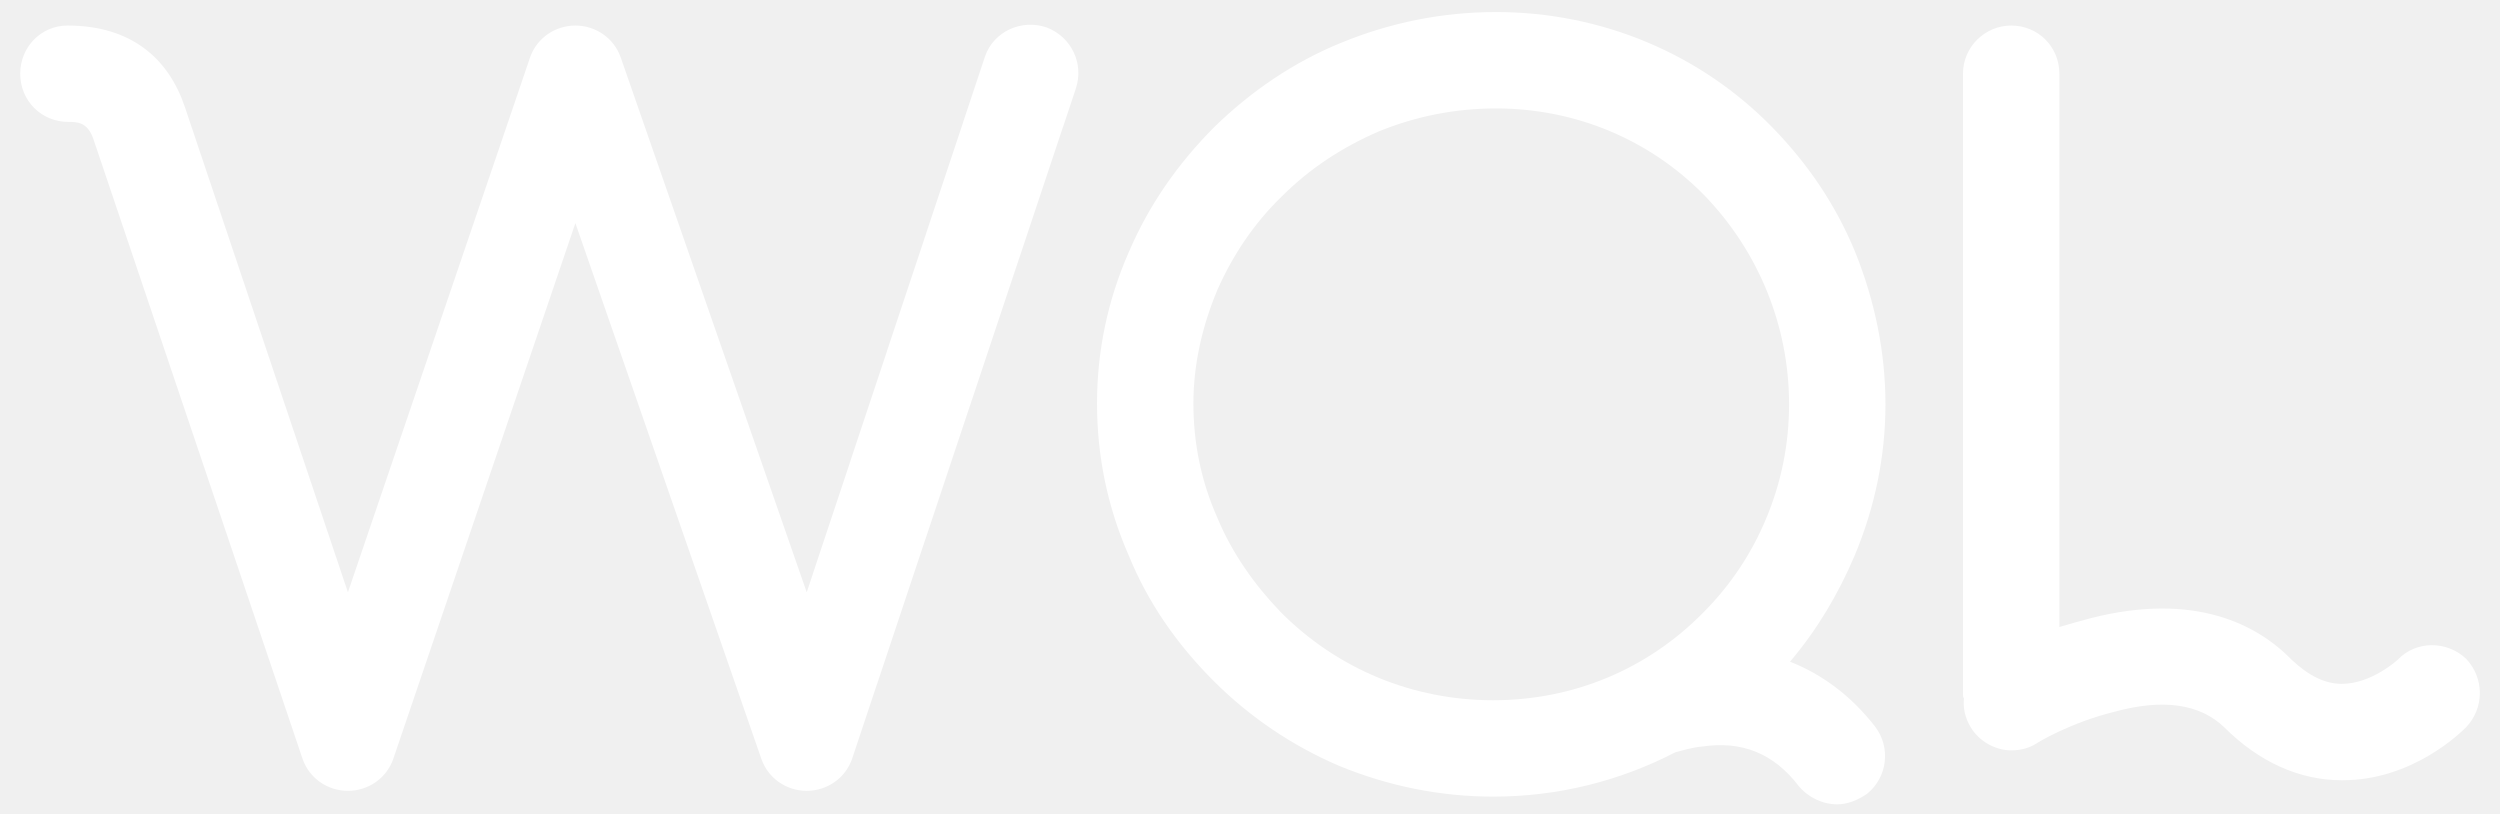
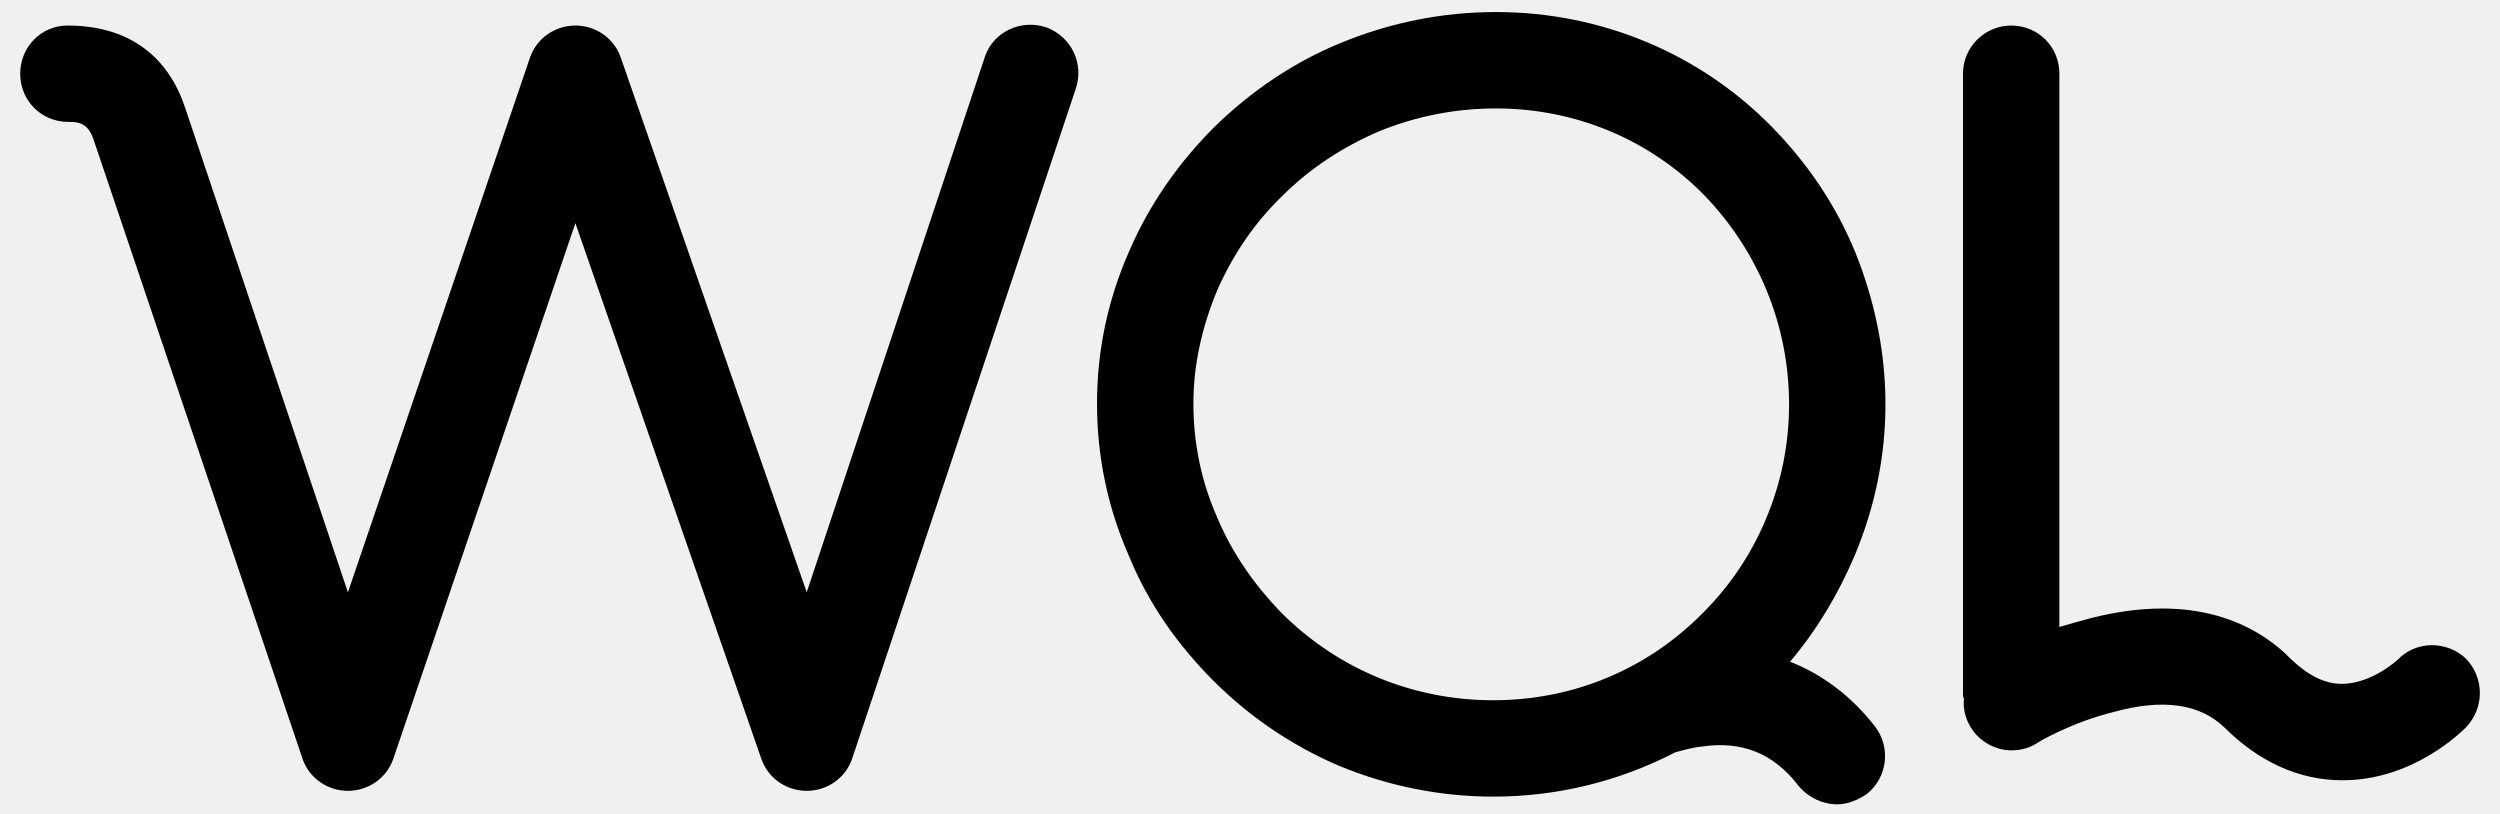
<svg xmlns="http://www.w3.org/2000/svg" width="83" height="27" viewBox="0 0 83 27" fill="none">
-   <path d="M34.751 0.912C33.919 0.624 32.991 1.04 32.703 1.872L26.783 19.664L20.607 1.904C20.383 1.264 19.775 0.848 19.103 0.848C18.431 0.848 17.823 1.264 17.599 1.904L11.551 19.664L6.143 3.568C5.599 1.936 4.351 0.848 2.239 0.848C1.375 0.848 0.671 1.552 0.671 2.448C0.671 3.344 1.375 4.048 2.271 4.048C2.559 4.048 2.911 4.048 3.103 4.624L10.047 25.2C10.271 25.84 10.879 26.256 11.551 26.256C12.223 26.256 12.831 25.84 13.055 25.2L19.103 7.408L25.279 25.2C25.503 25.84 26.111 26.256 26.783 26.256C27.455 26.256 28.063 25.84 28.287 25.2L35.711 2.96C35.999 2.128 35.583 1.232 34.751 0.912ZM59.429 21.968C60.325 20.912 61.029 19.728 61.573 18.448C62.245 16.848 62.597 15.152 62.597 13.424C62.597 11.696 62.245 10 61.605 8.4C60.965 6.832 60.037 5.456 58.853 4.24C56.453 1.776 53.157 0.4 49.669 0.4C47.877 0.4 46.149 0.752 44.517 1.424C42.949 2.064 41.541 3.024 40.325 4.208C39.109 5.424 38.149 6.8 37.477 8.368C36.773 9.968 36.421 11.664 36.421 13.392C36.421 15.152 36.773 16.848 37.477 18.448C38.117 20.016 39.077 21.392 40.293 22.608C41.477 23.792 42.885 24.752 44.453 25.424C46.085 26.096 47.813 26.448 49.573 26.448C51.717 26.448 53.765 25.936 55.621 24.976C55.877 24.912 56.165 24.816 56.517 24.784C57.829 24.592 58.885 25.008 59.717 26.096C60.037 26.48 60.517 26.704 60.997 26.704C61.317 26.704 61.669 26.576 61.989 26.352C62.661 25.808 62.789 24.816 62.245 24.112C61.445 23.088 60.485 22.384 59.429 21.968ZM58.629 17.232C58.149 18.384 57.445 19.44 56.549 20.336C54.693 22.224 52.229 23.248 49.573 23.248C46.917 23.248 44.421 22.224 42.533 20.336C41.637 19.408 40.901 18.352 40.421 17.2C39.877 15.984 39.621 14.704 39.621 13.392C39.621 12.112 39.909 10.832 40.421 9.616C40.933 8.464 41.637 7.408 42.565 6.512C43.493 5.584 44.581 4.88 45.765 4.368C47.013 3.856 48.325 3.6 49.669 3.6C52.293 3.6 54.757 4.624 56.581 6.48C58.373 8.336 59.397 10.8 59.397 13.424C59.397 14.736 59.141 16.016 58.629 17.232ZM81.875 21.872C81.235 21.264 80.211 21.264 79.603 21.904C79.603 21.904 78.739 22.704 77.747 22.704C77.203 22.704 76.659 22.448 76.083 21.904C74.963 20.752 72.883 19.632 69.395 20.528C69.043 20.624 68.691 20.72 68.371 20.816V2.448C68.371 1.552 67.667 0.848 66.771 0.848C65.907 0.848 65.171 1.552 65.171 2.448V23.056C65.171 23.088 65.171 23.152 65.203 23.184C65.171 23.504 65.235 23.824 65.427 24.144C65.715 24.624 66.259 24.912 66.771 24.912C67.059 24.912 67.347 24.848 67.603 24.688C67.635 24.656 68.755 23.984 70.195 23.632C71.827 23.184 73.043 23.376 73.843 24.144C74.995 25.296 76.339 25.904 77.747 25.904C77.747 25.904 77.747 25.904 77.779 25.904C80.083 25.904 81.683 24.336 81.875 24.144C82.483 23.504 82.483 22.512 81.875 21.872Z" fill="white" />
+   <path d="M34.751 0.912C33.919 0.624 32.991 1.04 32.703 1.872L26.783 19.664L20.607 1.904C20.383 1.264 19.775 0.848 19.103 0.848C18.431 0.848 17.823 1.264 17.599 1.904L11.551 19.664L6.143 3.568C5.599 1.936 4.351 0.848 2.239 0.848C1.375 0.848 0.671 1.552 0.671 2.448C0.671 3.344 1.375 4.048 2.271 4.048C2.559 4.048 2.911 4.048 3.103 4.624L10.047 25.2C10.271 25.84 10.879 26.256 11.551 26.256C12.223 26.256 12.831 25.84 13.055 25.2L19.103 7.408L25.279 25.2C25.503 25.84 26.111 26.256 26.783 26.256C27.455 26.256 28.063 25.84 28.287 25.2L35.711 2.96C35.999 2.128 35.583 1.232 34.751 0.912ZM59.429 21.968C60.325 20.912 61.029 19.728 61.573 18.448C62.245 16.848 62.597 15.152 62.597 13.424C62.597 11.696 62.245 10 61.605 8.4C60.965 6.832 60.037 5.456 58.853 4.24C56.453 1.776 53.157 0.4 49.669 0.4C47.877 0.4 46.149 0.752 44.517 1.424C42.949 2.064 41.541 3.024 40.325 4.208C39.109 5.424 38.149 6.8 37.477 8.368C36.773 9.968 36.421 11.664 36.421 13.392C36.421 15.152 36.773 16.848 37.477 18.448C38.117 20.016 39.077 21.392 40.293 22.608C41.477 23.792 42.885 24.752 44.453 25.424C46.085 26.096 47.813 26.448 49.573 26.448C51.717 26.448 53.765 25.936 55.621 24.976C55.877 24.912 56.165 24.816 56.517 24.784C57.829 24.592 58.885 25.008 59.717 26.096C60.037 26.48 60.517 26.704 60.997 26.704C61.317 26.704 61.669 26.576 61.989 26.352C62.661 25.808 62.789 24.816 62.245 24.112C61.445 23.088 60.485 22.384 59.429 21.968ZM58.629 17.232C58.149 18.384 57.445 19.44 56.549 20.336C54.693 22.224 52.229 23.248 49.573 23.248C46.917 23.248 44.421 22.224 42.533 20.336C41.637 19.408 40.901 18.352 40.421 17.2C39.877 15.984 39.621 14.704 39.621 13.392C39.621 12.112 39.909 10.832 40.421 9.616C40.933 8.464 41.637 7.408 42.565 6.512C43.493 5.584 44.581 4.88 45.765 4.368C47.013 3.856 48.325 3.6 49.669 3.6C52.293 3.6 54.757 4.624 56.581 6.48C58.373 8.336 59.397 10.8 59.397 13.424C59.397 14.736 59.141 16.016 58.629 17.232ZM81.875 21.872C81.235 21.264 80.211 21.264 79.603 21.904C79.603 21.904 78.739 22.704 77.747 22.704C77.203 22.704 76.659 22.448 76.083 21.904C74.963 20.752 72.883 19.632 69.395 20.528C69.043 20.624 68.691 20.72 68.371 20.816V2.448C68.371 1.552 67.667 0.848 66.771 0.848C65.907 0.848 65.171 1.552 65.171 2.448V23.056C65.171 23.088 65.171 23.152 65.203 23.184C65.171 23.504 65.235 23.824 65.427 24.144C65.715 24.624 66.259 24.912 66.771 24.912C67.059 24.912 67.347 24.848 67.603 24.688C67.635 24.656 68.755 23.984 70.195 23.632C71.827 23.184 73.043 23.376 73.843 24.144C74.995 25.296 76.339 25.904 77.747 25.904C77.747 25.904 77.747 25.904 77.779 25.904C80.083 25.904 81.683 24.336 81.875 24.144C82.483 23.504 82.483 22.512 81.875 21.872Z" fill="black" />
</svg>
